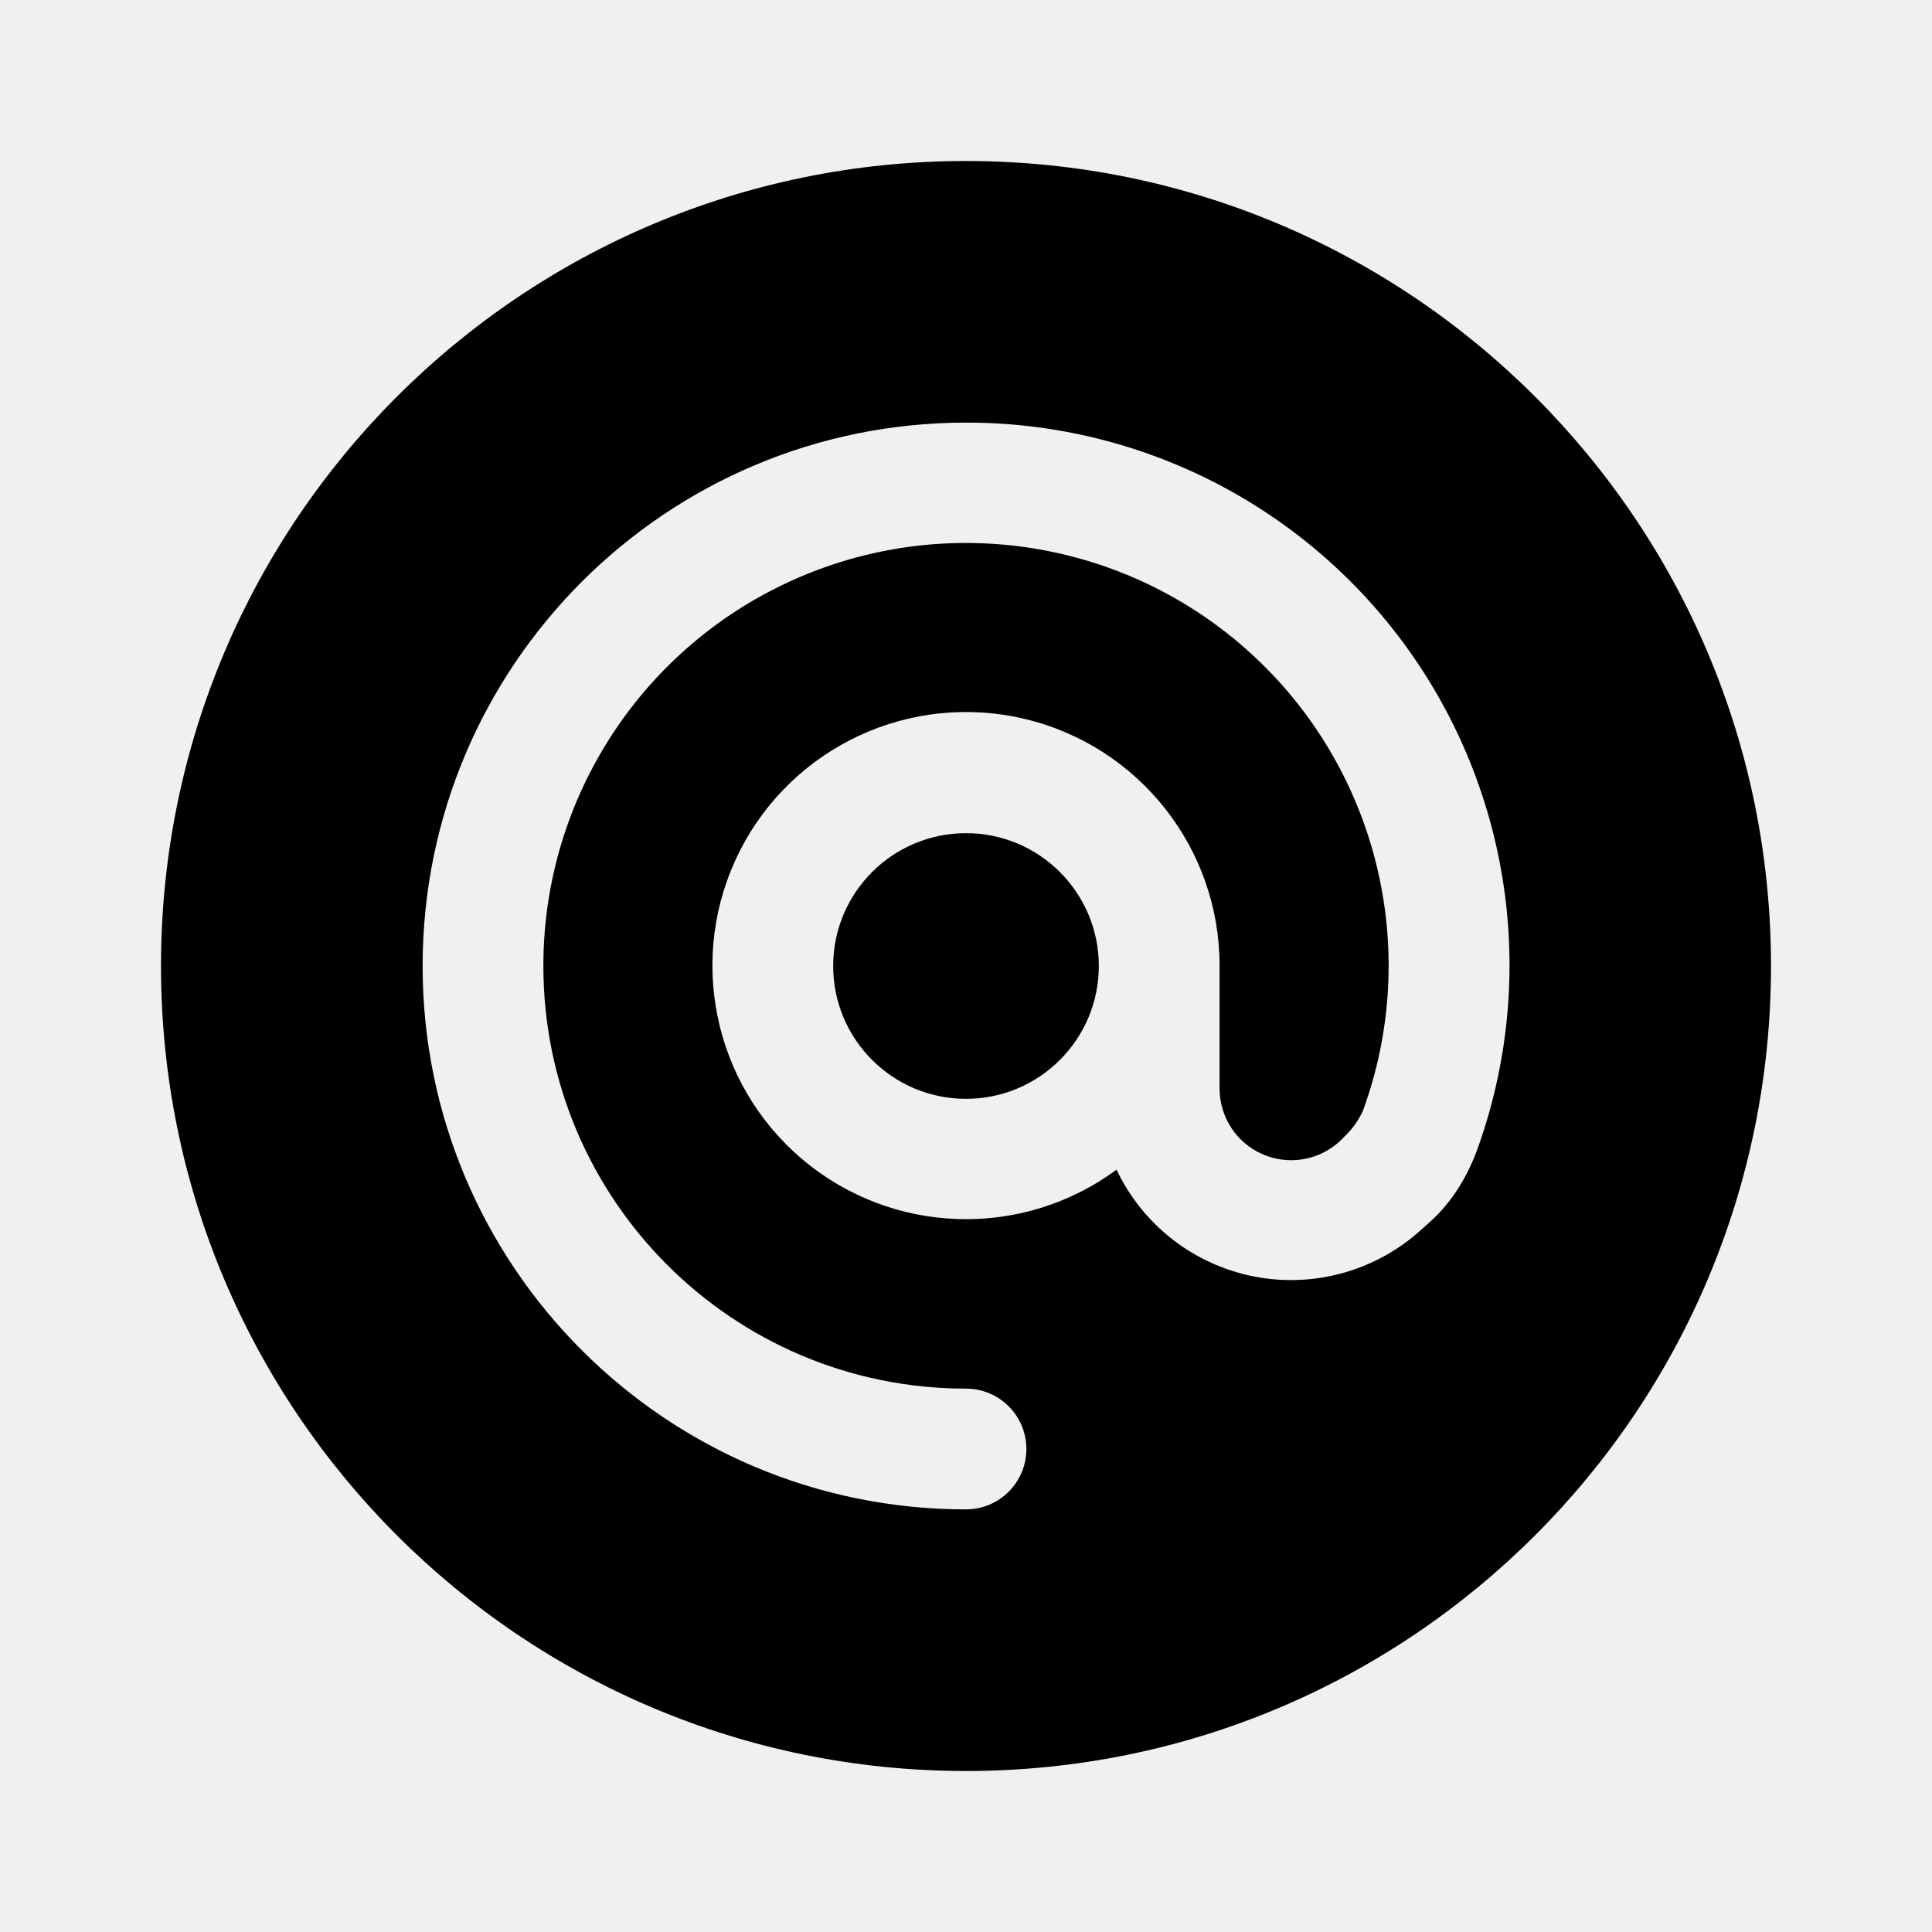
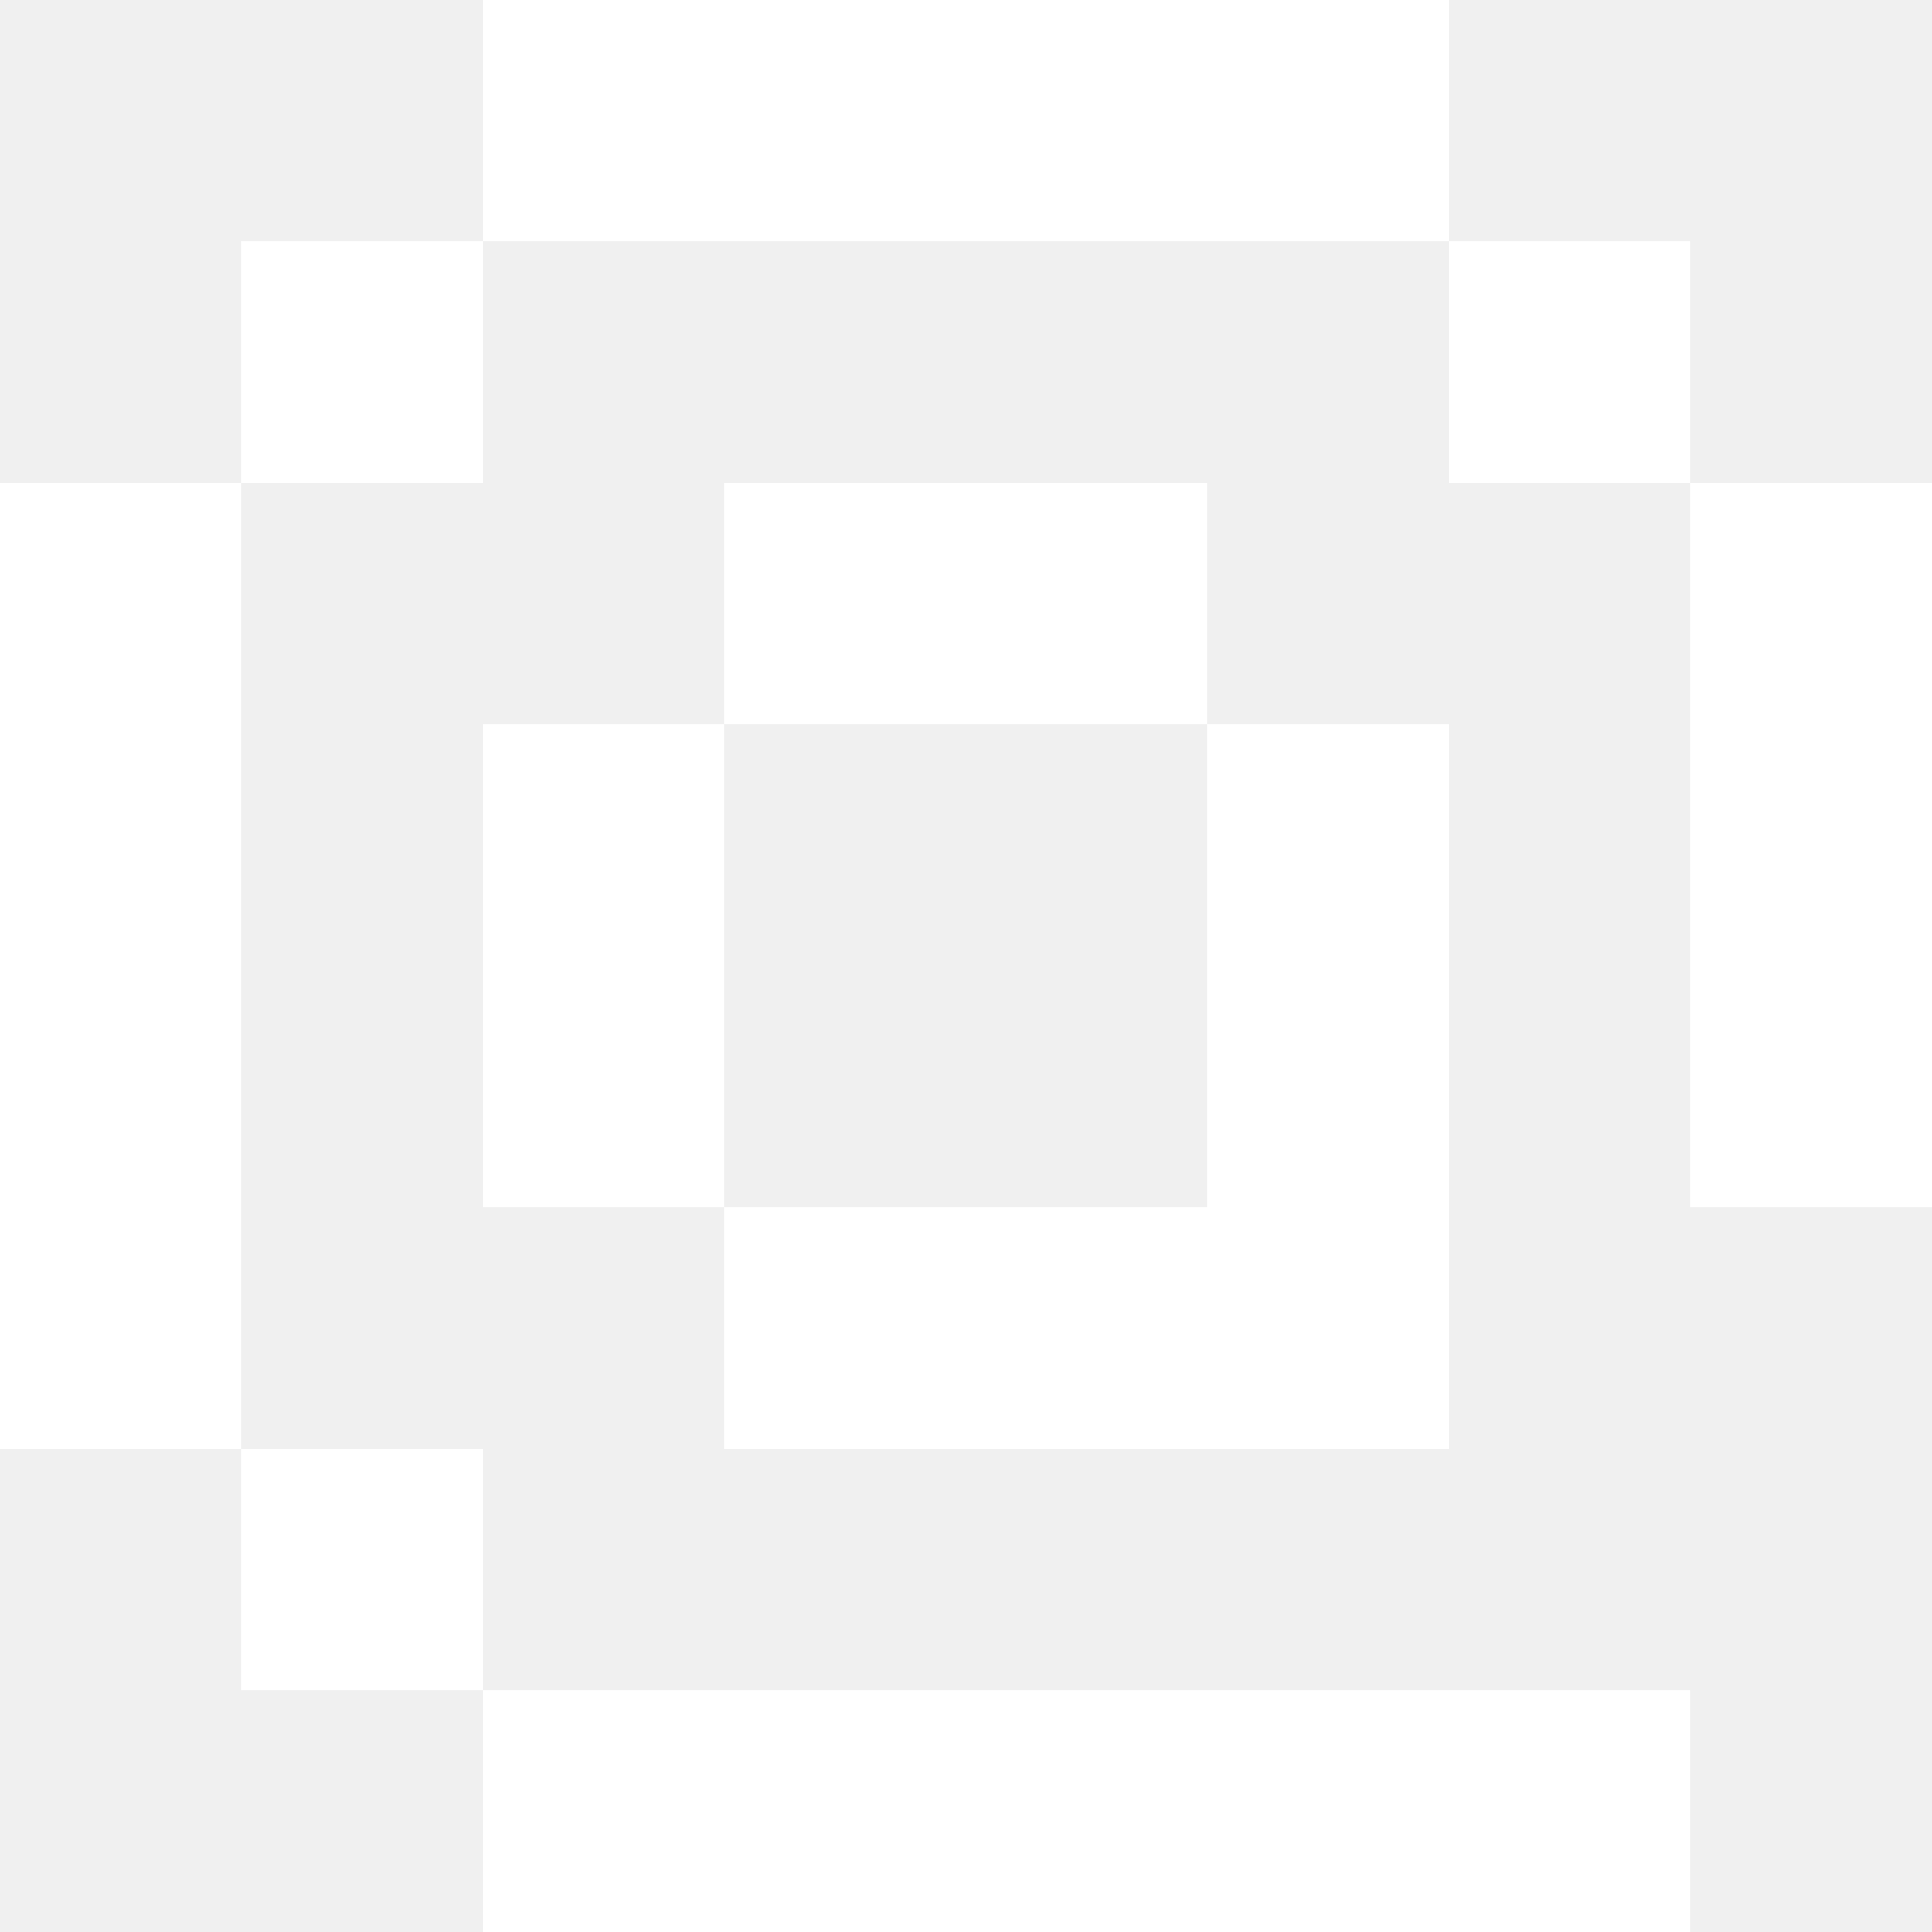
- <svg xmlns="http://www.w3.org/2000/svg" width="24" height="24" viewBox="0 0 24 24">
-   <g fill="currentColor">
-     <path d="M12 10.35a1.65 1.65 0 1 1 0 3.3 1.65 1.65 0 0 1 0-3.3" />
-     <path fill-rule="evenodd" d="M12 2a10 10 0 1 0 0 20 10 10 0 0 0 0-20M6.75 12a5.25 5.25 0 1 1 10.18 1.8 1 1 0 0 1-.21.3l-.08.08a.89.89 0 0 1-1.49-.66V12a3.15 3.15 0 1 0-1.28 2.53 2.4 2.4 0 0 0 3.78.75l.09-.08q.39-.34.6-.89A6.74 6.74 0 0 0 12 5.25a6.75 6.75 0 0 0 0 13.5.75.75 0 0 0 0-1.5A5.25 5.25 0 0 1 6.75 12" clip-rule="evenodd" />
+ <svg xmlns="http://www.w3.org/2000/svg" viewBox="0 0 16 16" shape-rendering="crispEdges">
+   <g fill="#fff">
+     <rect x="4" y="0" width="1" height="1" />
+     <rect x="5" y="0" width="1" height="1" />
+     <rect x="6" y="0" width="1" height="1" />
+     <rect x="7" y="0" width="1" height="1" />
+     <rect x="8" y="0" width="1" height="1" />
+     <rect x="9" y="0" width="1" height="1" />
+     <rect x="10" y="0" width="1" height="1" />
+     <rect x="11" y="0" width="1" height="1" />
+     <rect x="4" y="1" width="1" height="1" />
+     <rect x="5" y="1" width="1" height="1" />
+     <rect x="6" y="1" width="1" height="1" />
+     <rect x="7" y="1" width="1" height="1" />
+     <rect x="8" y="1" width="1" height="1" />
+     <rect x="9" y="1" width="1" height="1" />
+     <rect x="10" y="1" width="1" height="1" />
+     <rect x="11" y="1" width="1" height="1" />
+     <rect x="2" y="2" width="1" height="1" />
+     <rect x="3" y="2" width="1" height="1" />
+     <rect x="12" y="2" width="1" height="1" />
+     <rect x="13" y="2" width="1" height="1" />
+     <rect x="2" y="3" width="1" height="1" />
+     <rect x="3" y="3" width="1" height="1" />
+     <rect x="12" y="3" width="1" height="1" />
+     <rect x="13" y="3" width="1" height="1" />
+     <rect x="0" y="4" width="1" height="1" />
+     <rect x="1" y="4" width="1" height="1" />
+     <rect x="6" y="4" width="1" height="1" />
+     <rect x="7" y="4" width="1" height="1" />
+     <rect x="8" y="4" width="1" height="1" />
+     <rect x="9" y="4" width="1" height="1" />
+     <rect x="14" y="4" width="1" height="1" />
+     <rect x="15" y="4" width="1" height="1" />
+     <rect x="0" y="5" width="1" height="1" />
+     <rect x="1" y="5" width="1" height="1" />
+     <rect x="6" y="5" width="1" height="1" />
+     <rect x="7" y="5" width="1" height="1" />
+     <rect x="8" y="5" width="1" height="1" />
+     <rect x="9" y="5" width="1" height="1" />
+     <rect x="14" y="5" width="1" height="1" />
+     <rect x="15" y="5" width="1" height="1" />
+     <rect x="0" y="6" width="1" height="1" />
+     <rect x="1" y="6" width="1" height="1" />
+     <rect x="4" y="6" width="1" height="1" />
+     <rect x="5" y="6" width="1" height="1" />
+     <rect x="10" y="6" width="1" height="1" />
+     <rect x="11" y="6" width="1" height="1" />
+     <rect x="14" y="6" width="1" height="1" />
+     <rect x="15" y="6" width="1" height="1" />
+     <rect x="0" y="7" width="1" height="1" />
+     <rect x="1" y="7" width="1" height="1" />
+     <rect x="4" y="7" width="1" height="1" />
+     <rect x="5" y="7" width="1" height="1" />
+     <rect x="10" y="7" width="1" height="1" />
+     <rect x="11" y="7" width="1" height="1" />
+     <rect x="14" y="7" width="1" height="1" />
+     <rect x="15" y="7" width="1" height="1" />
+     <rect x="0" y="8" width="1" height="1" />
+     <rect x="1" y="8" width="1" height="1" />
+     <rect x="4" y="8" width="1" height="1" />
+     <rect x="5" y="8" width="1" height="1" />
+     <rect x="10" y="8" width="1" height="1" />
+     <rect x="11" y="8" width="1" height="1" />
+     <rect x="14" y="8" width="1" height="1" />
+     <rect x="15" y="8" width="1" height="1" />
+     <rect x="0" y="9" width="1" height="1" />
+     <rect x="1" y="9" width="1" height="1" />
+     <rect x="4" y="9" width="1" height="1" />
+     <rect x="5" y="9" width="1" height="1" />
+     <rect x="10" y="9" width="1" height="1" />
+     <rect x="11" y="9" width="1" height="1" />
+     <rect x="14" y="9" width="1" height="1" />
+     <rect x="15" y="9" width="1" height="1" />
+     <rect x="0" y="10" width="1" height="1" />
+     <rect x="1" y="10" width="1" height="1" />
+     <rect x="6" y="10" width="1" height="1" />
+     <rect x="7" y="10" width="1" height="1" />
+     <rect x="8" y="10" width="1" height="1" />
+     <rect x="9" y="10" width="1" height="1" />
+     <rect x="10" y="10" width="1" height="1" />
+     <rect x="11" y="10" width="1" height="1" />
+     <rect x="0" y="11" width="1" height="1" />
+     <rect x="1" y="11" width="1" height="1" />
+     <rect x="6" y="11" width="1" height="1" />
+     <rect x="7" y="11" width="1" height="1" />
+     <rect x="8" y="11" width="1" height="1" />
+     <rect x="9" y="11" width="1" height="1" />
+     <rect x="10" y="11" width="1" height="1" />
+     <rect x="11" y="11" width="1" height="1" />
+     <rect x="2" y="12" width="1" height="1" />
+     <rect x="3" y="12" width="1" height="1" />
+     <rect x="2" y="13" width="1" height="1" />
+     <rect x="3" y="13" width="1" height="1" />
+     <rect x="4" y="14" width="1" height="1" />
+     <rect x="5" y="14" width="1" height="1" />
+     <rect x="6" y="14" width="1" height="1" />
+     <rect x="7" y="14" width="1" height="1" />
+     <rect x="8" y="14" width="1" height="1" />
+     <rect x="9" y="14" width="1" height="1" />
+     <rect x="10" y="14" width="1" height="1" />
+     <rect x="11" y="14" width="1" height="1" />
+     <rect x="12" y="14" width="1" height="1" />
+     <rect x="13" y="14" width="1" height="1" />
+     <rect x="4" y="15" width="1" height="1" />
+     <rect x="5" y="15" width="1" height="1" />
+     <rect x="6" y="15" width="1" height="1" />
+     <rect x="7" y="15" width="1" height="1" />
+     <rect x="8" y="15" width="1" height="1" />
+     <rect x="9" y="15" width="1" height="1" />
+     <rect x="10" y="15" width="1" height="1" />
+     <rect x="11" y="15" width="1" height="1" />
+     <rect x="12" y="15" width="1" height="1" />
+     <rect x="13" y="15" width="1" height="1" />
  </g>
</svg>
